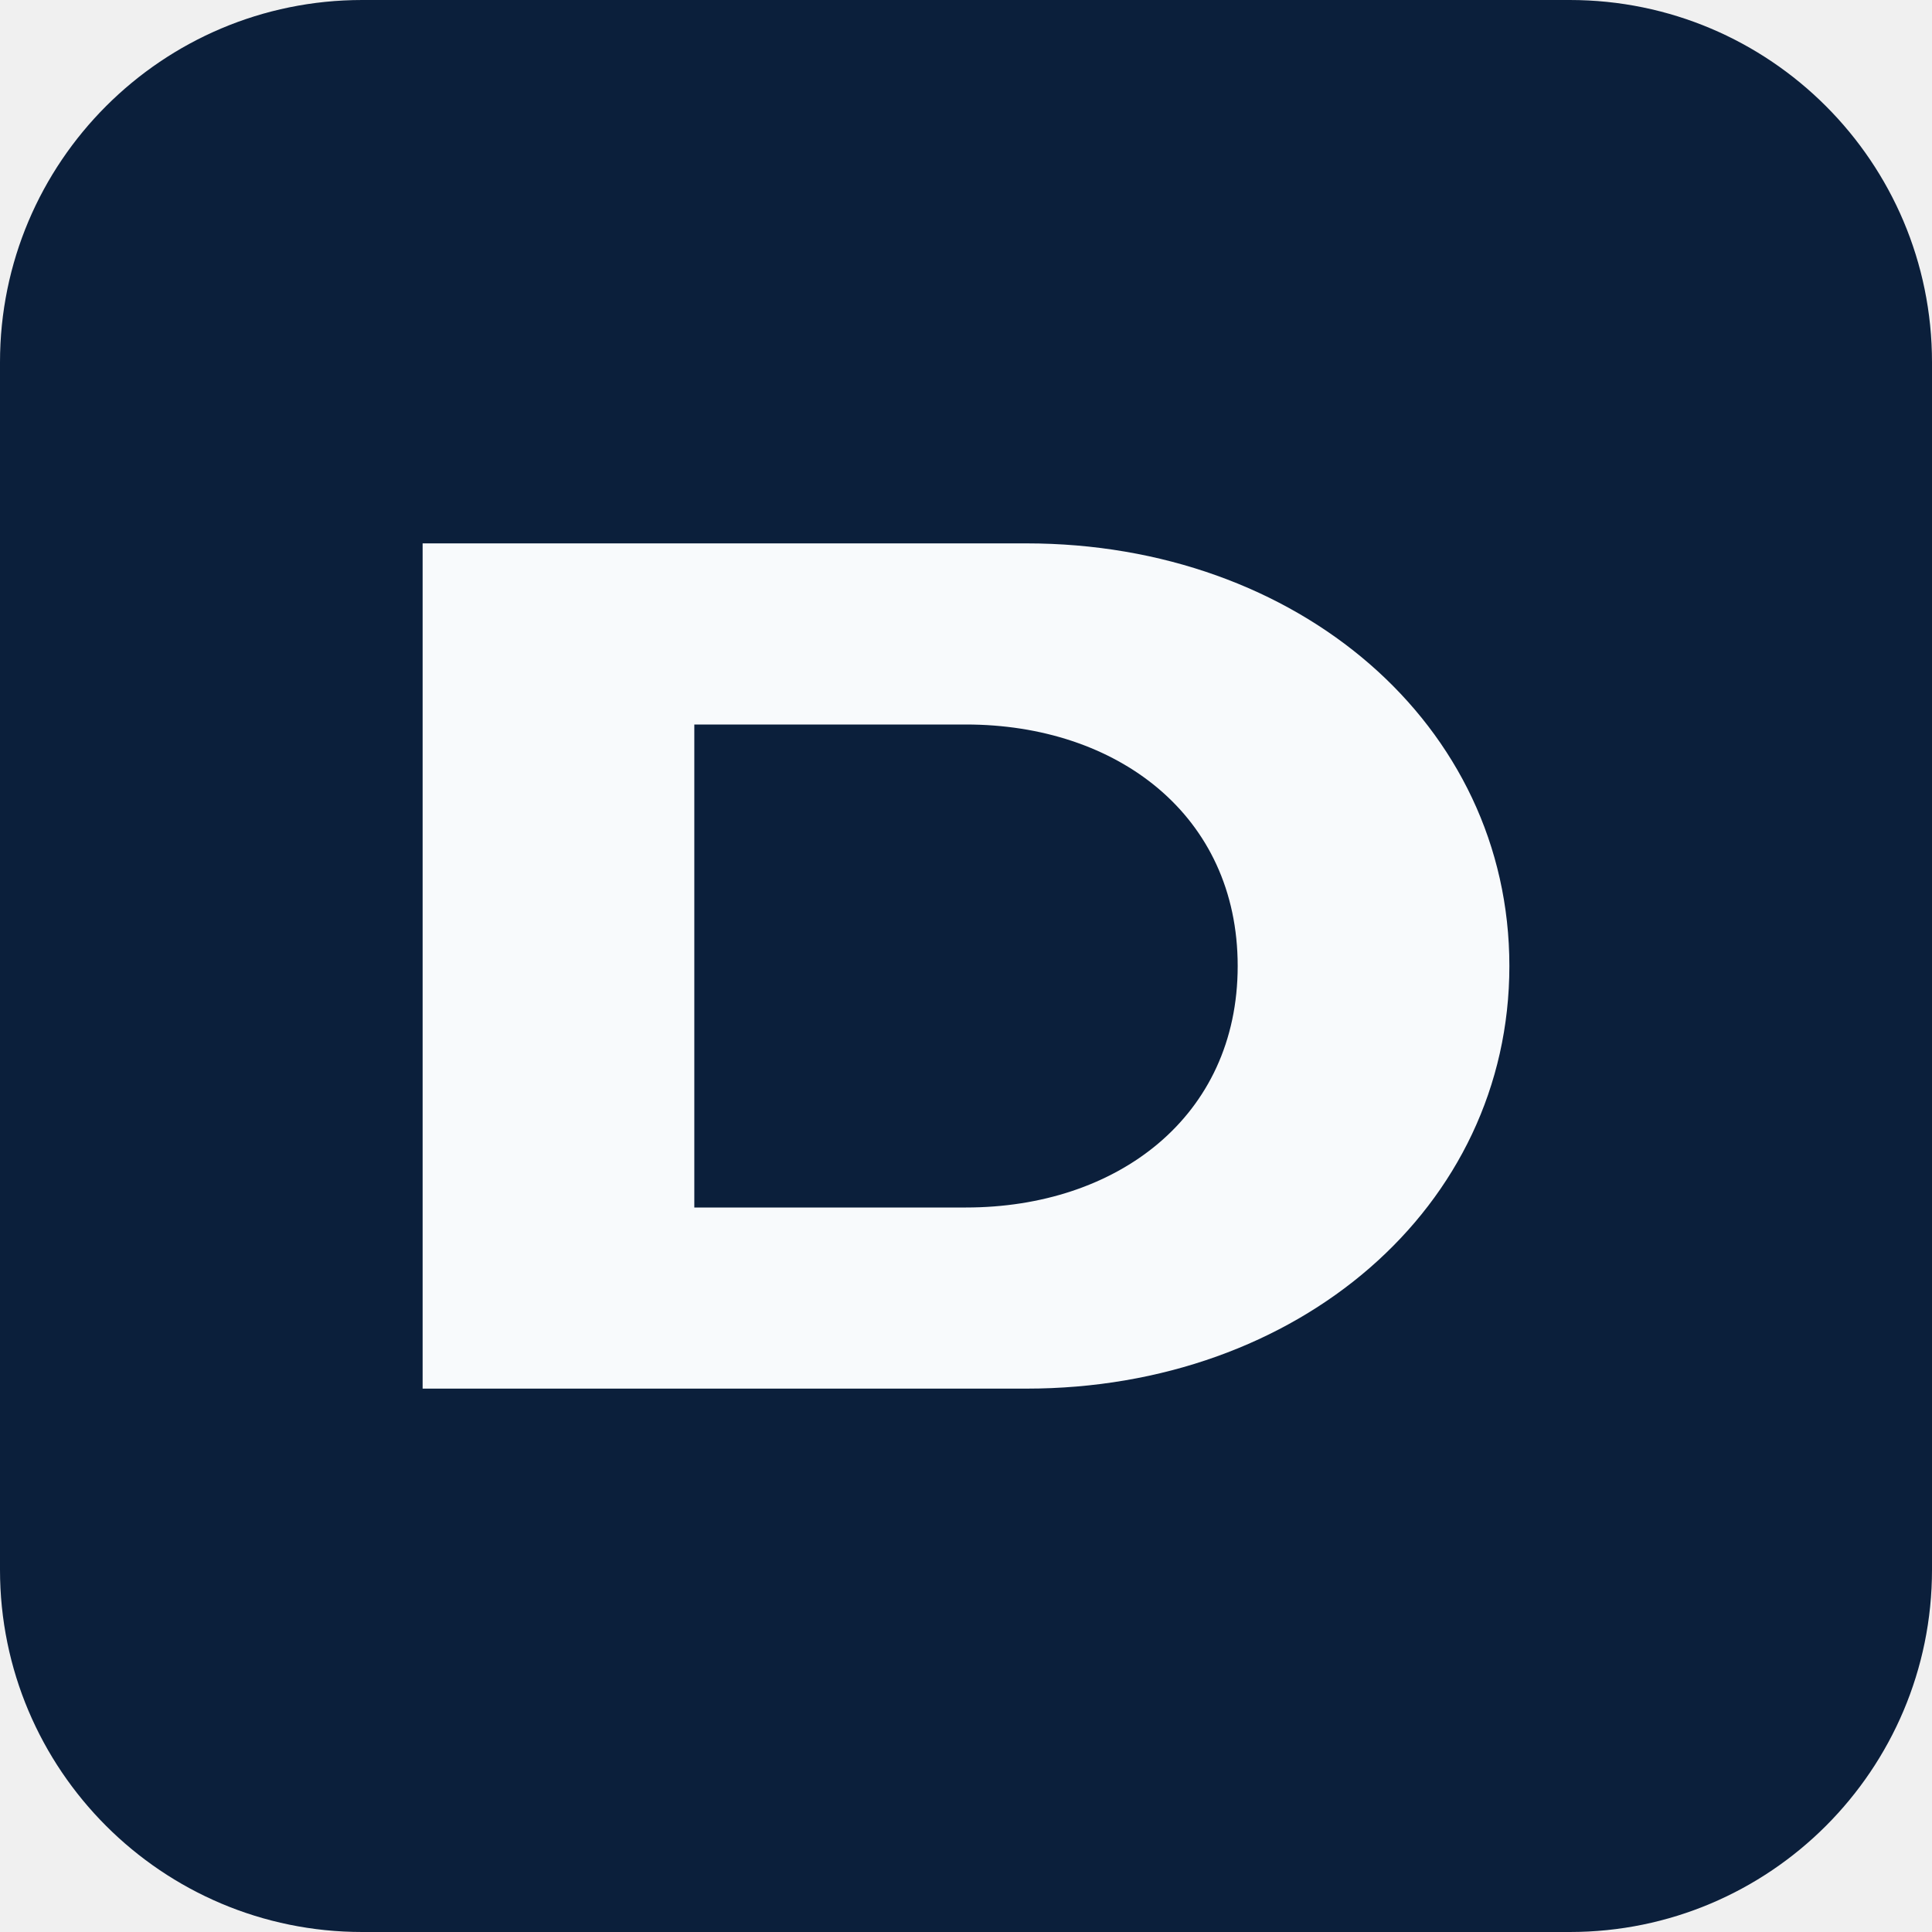
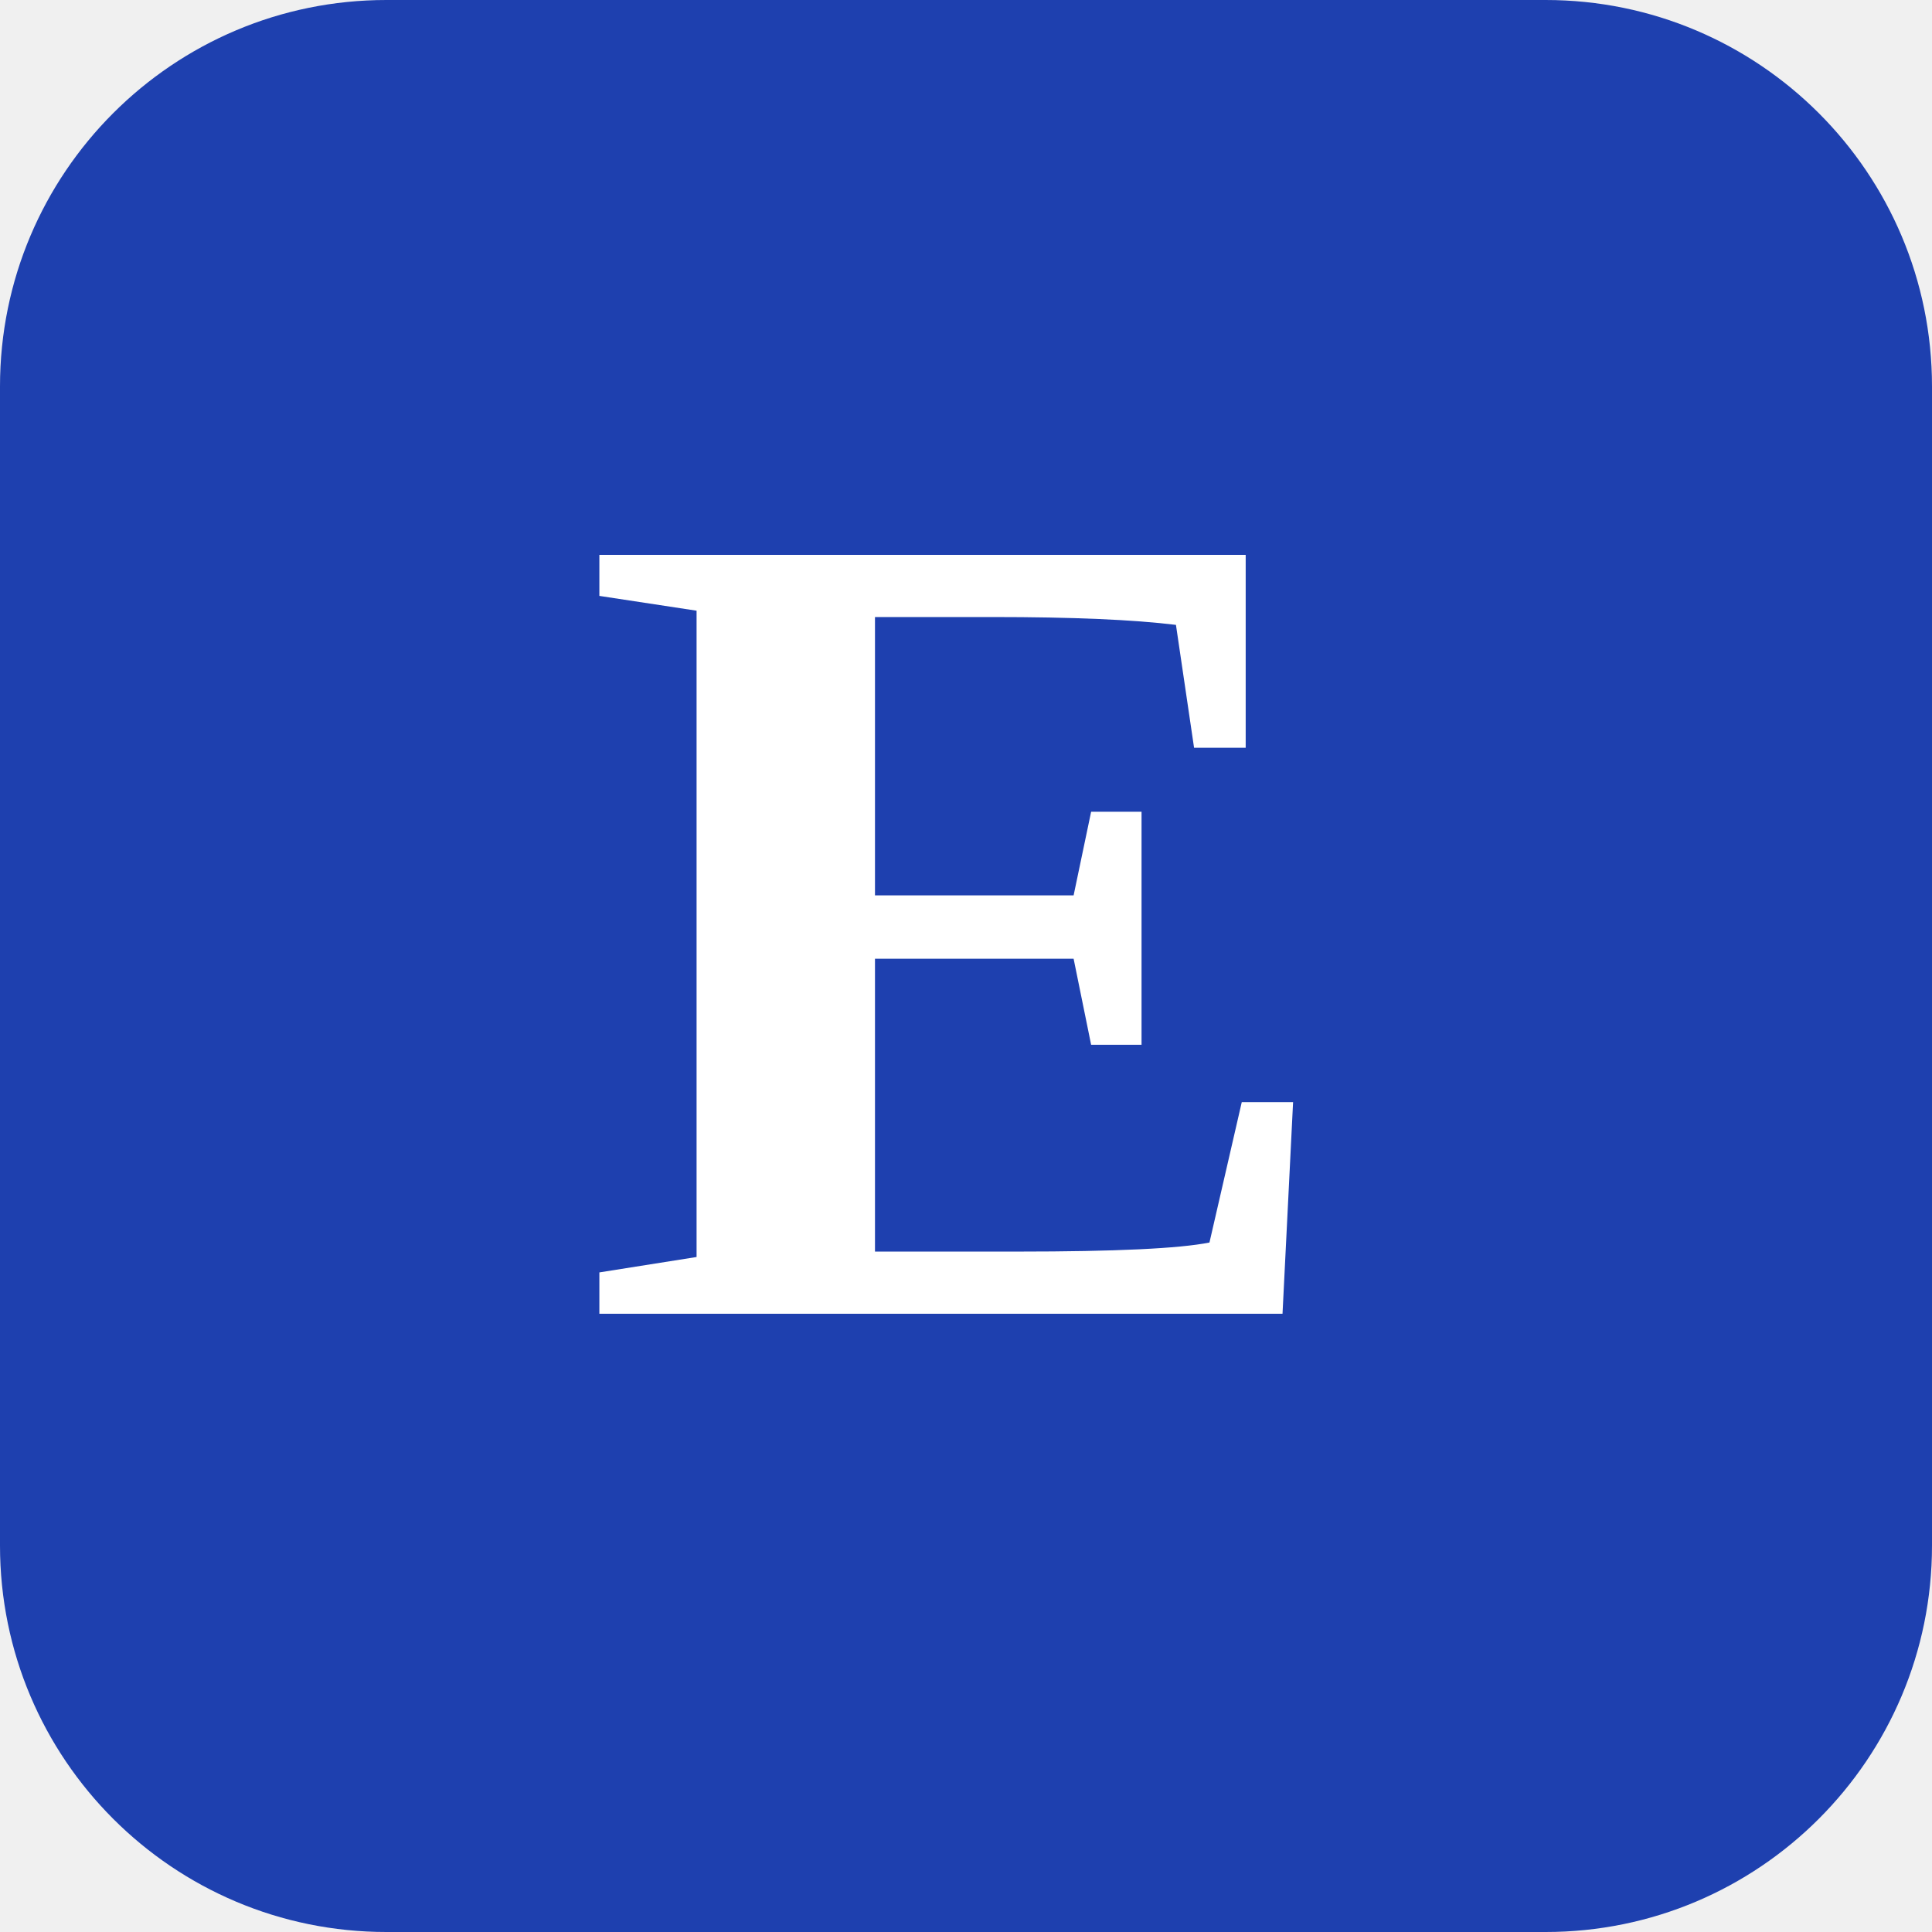
- <svg xmlns="http://www.w3.org/2000/svg" viewBox="0 0 64 64">
-   <rect width="64" height="64" rx="12" fill="#0b1f3b" />
-   <path d="M14 18h20c9 0 16 6 16 14s-7 14-16 14H14V18zm18 22c5 0 9-3 9-8s-4-8-9-8h-9v16h9z" fill="#f8fafc" />
+ <svg xmlns="http://www.w3.org/2000/svg" viewBox="0 0 100 100">
+   <rect width="100" height="100" rx="20" fill="#1e40af" />
+   <text x="50" y="68" font-size="60" font-weight="bold" text-anchor="middle" fill="white">E</text>
</svg>
